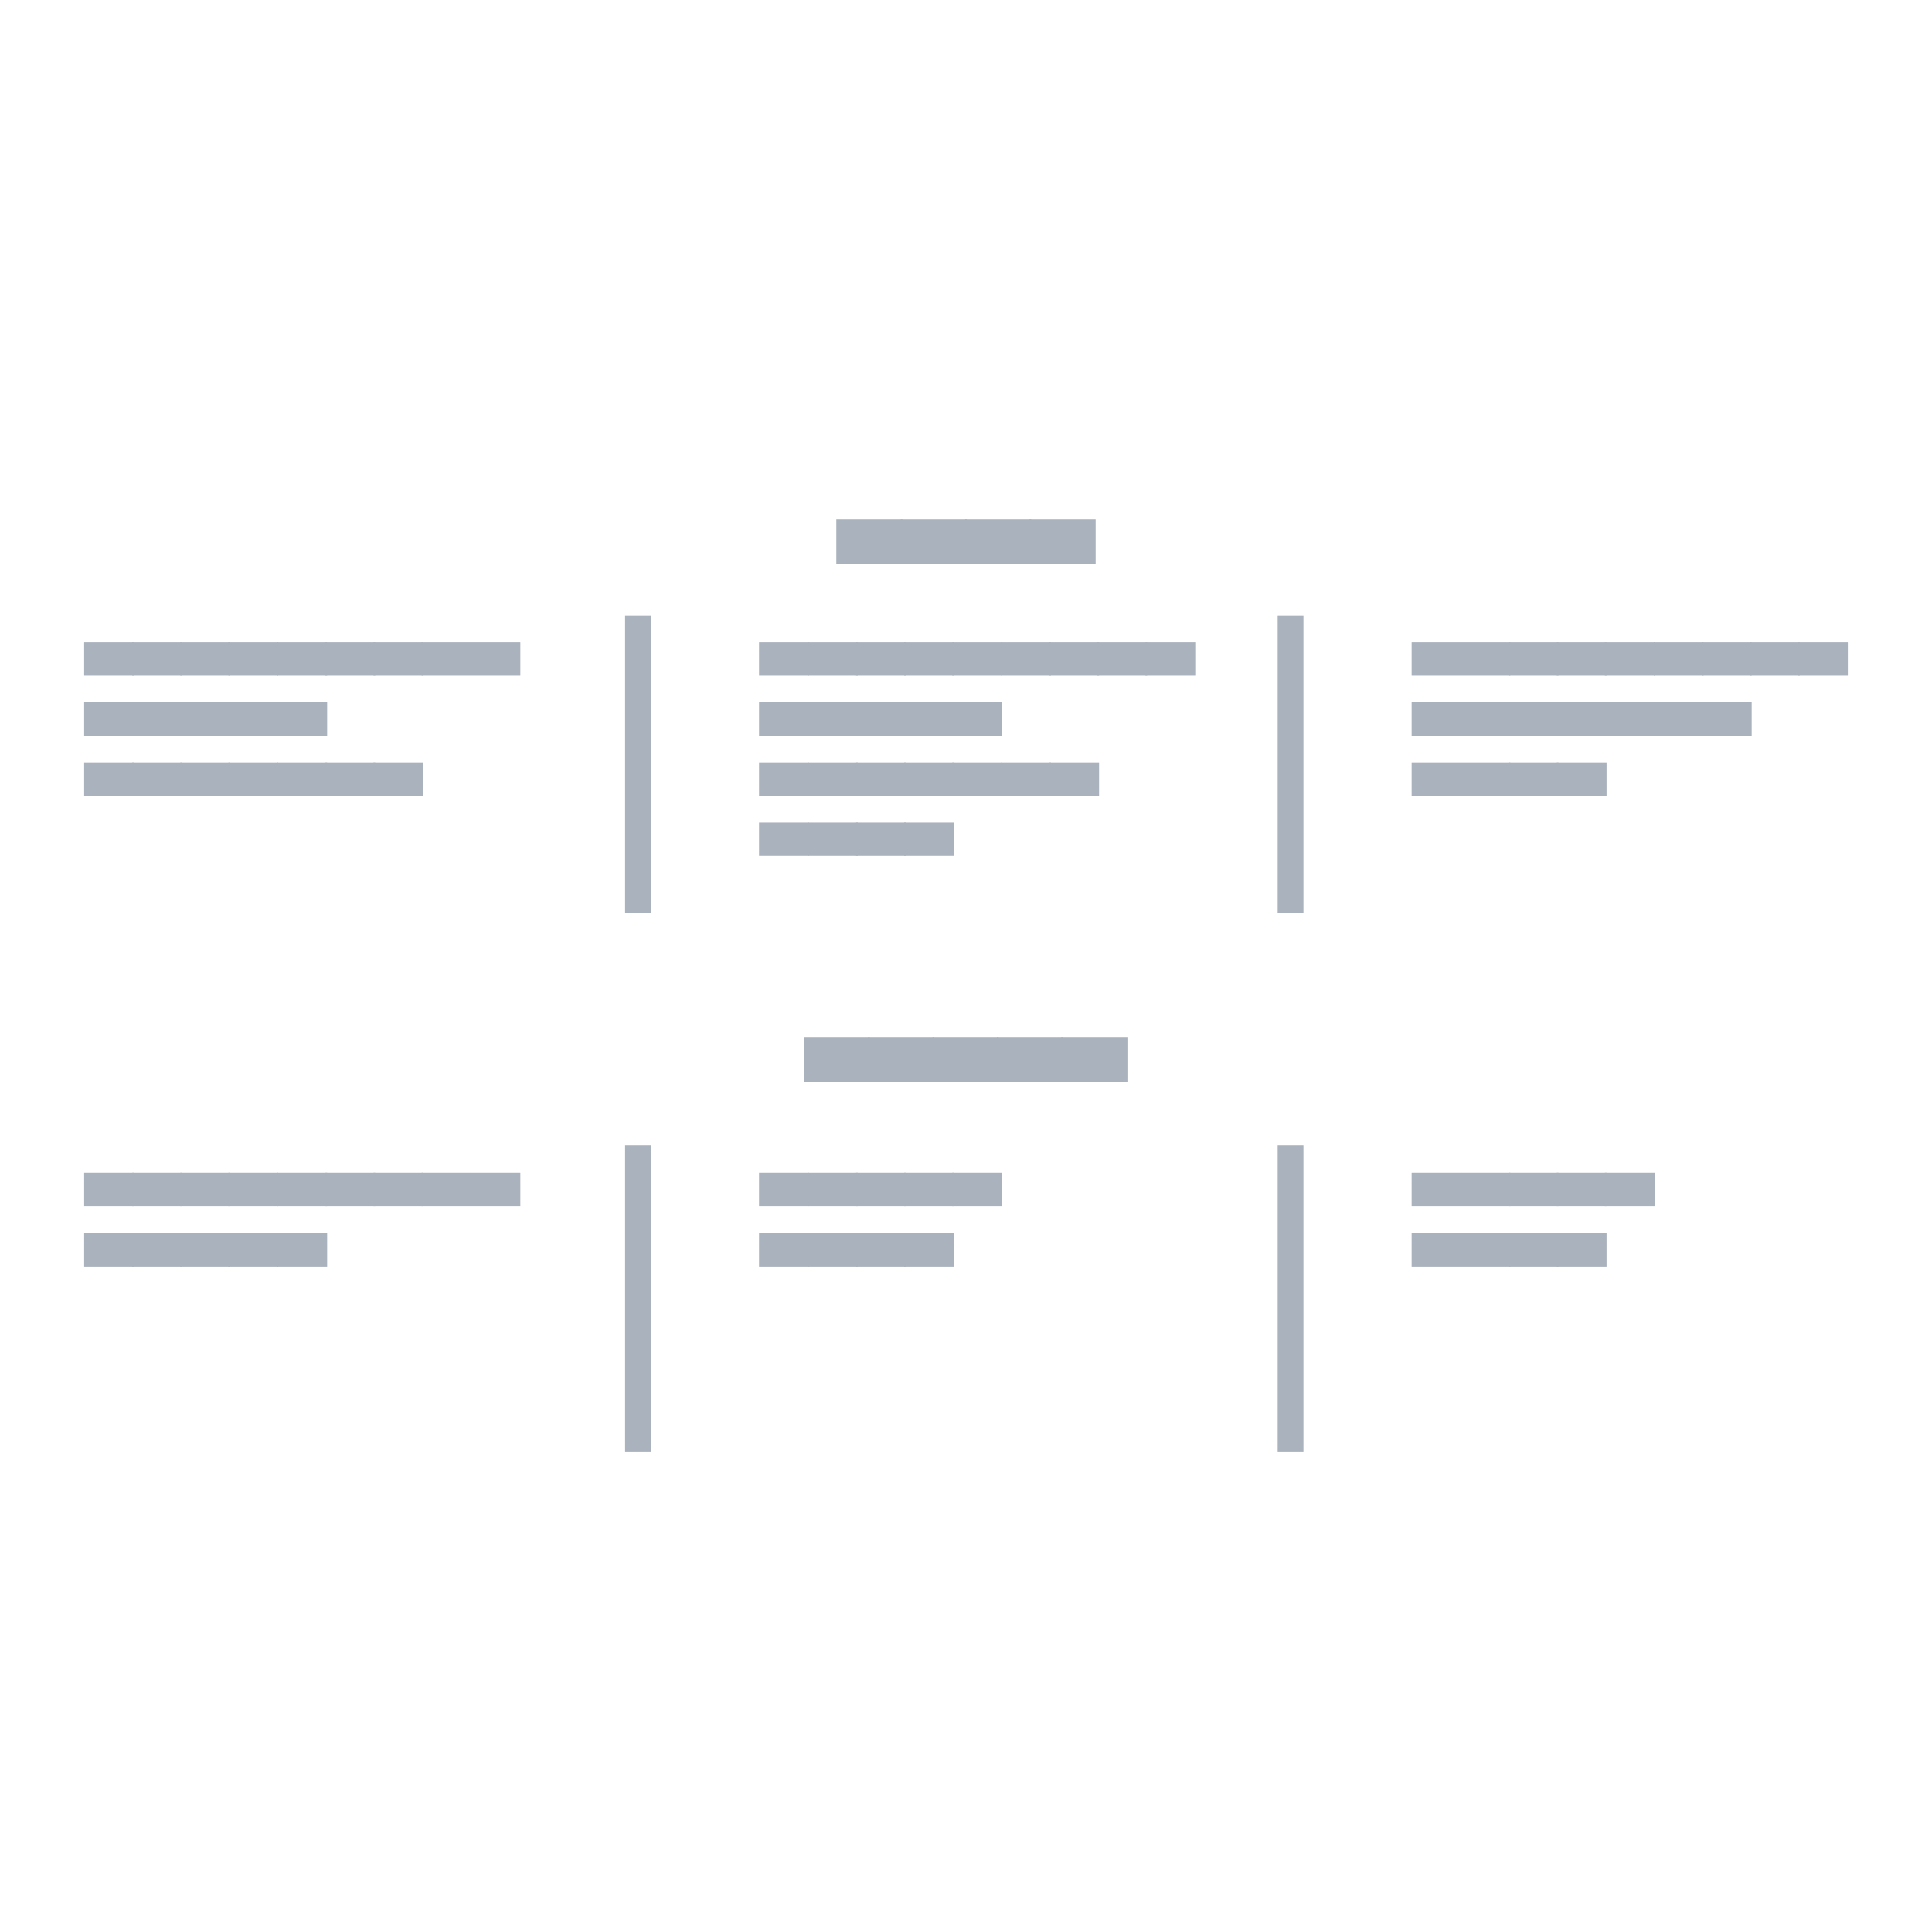
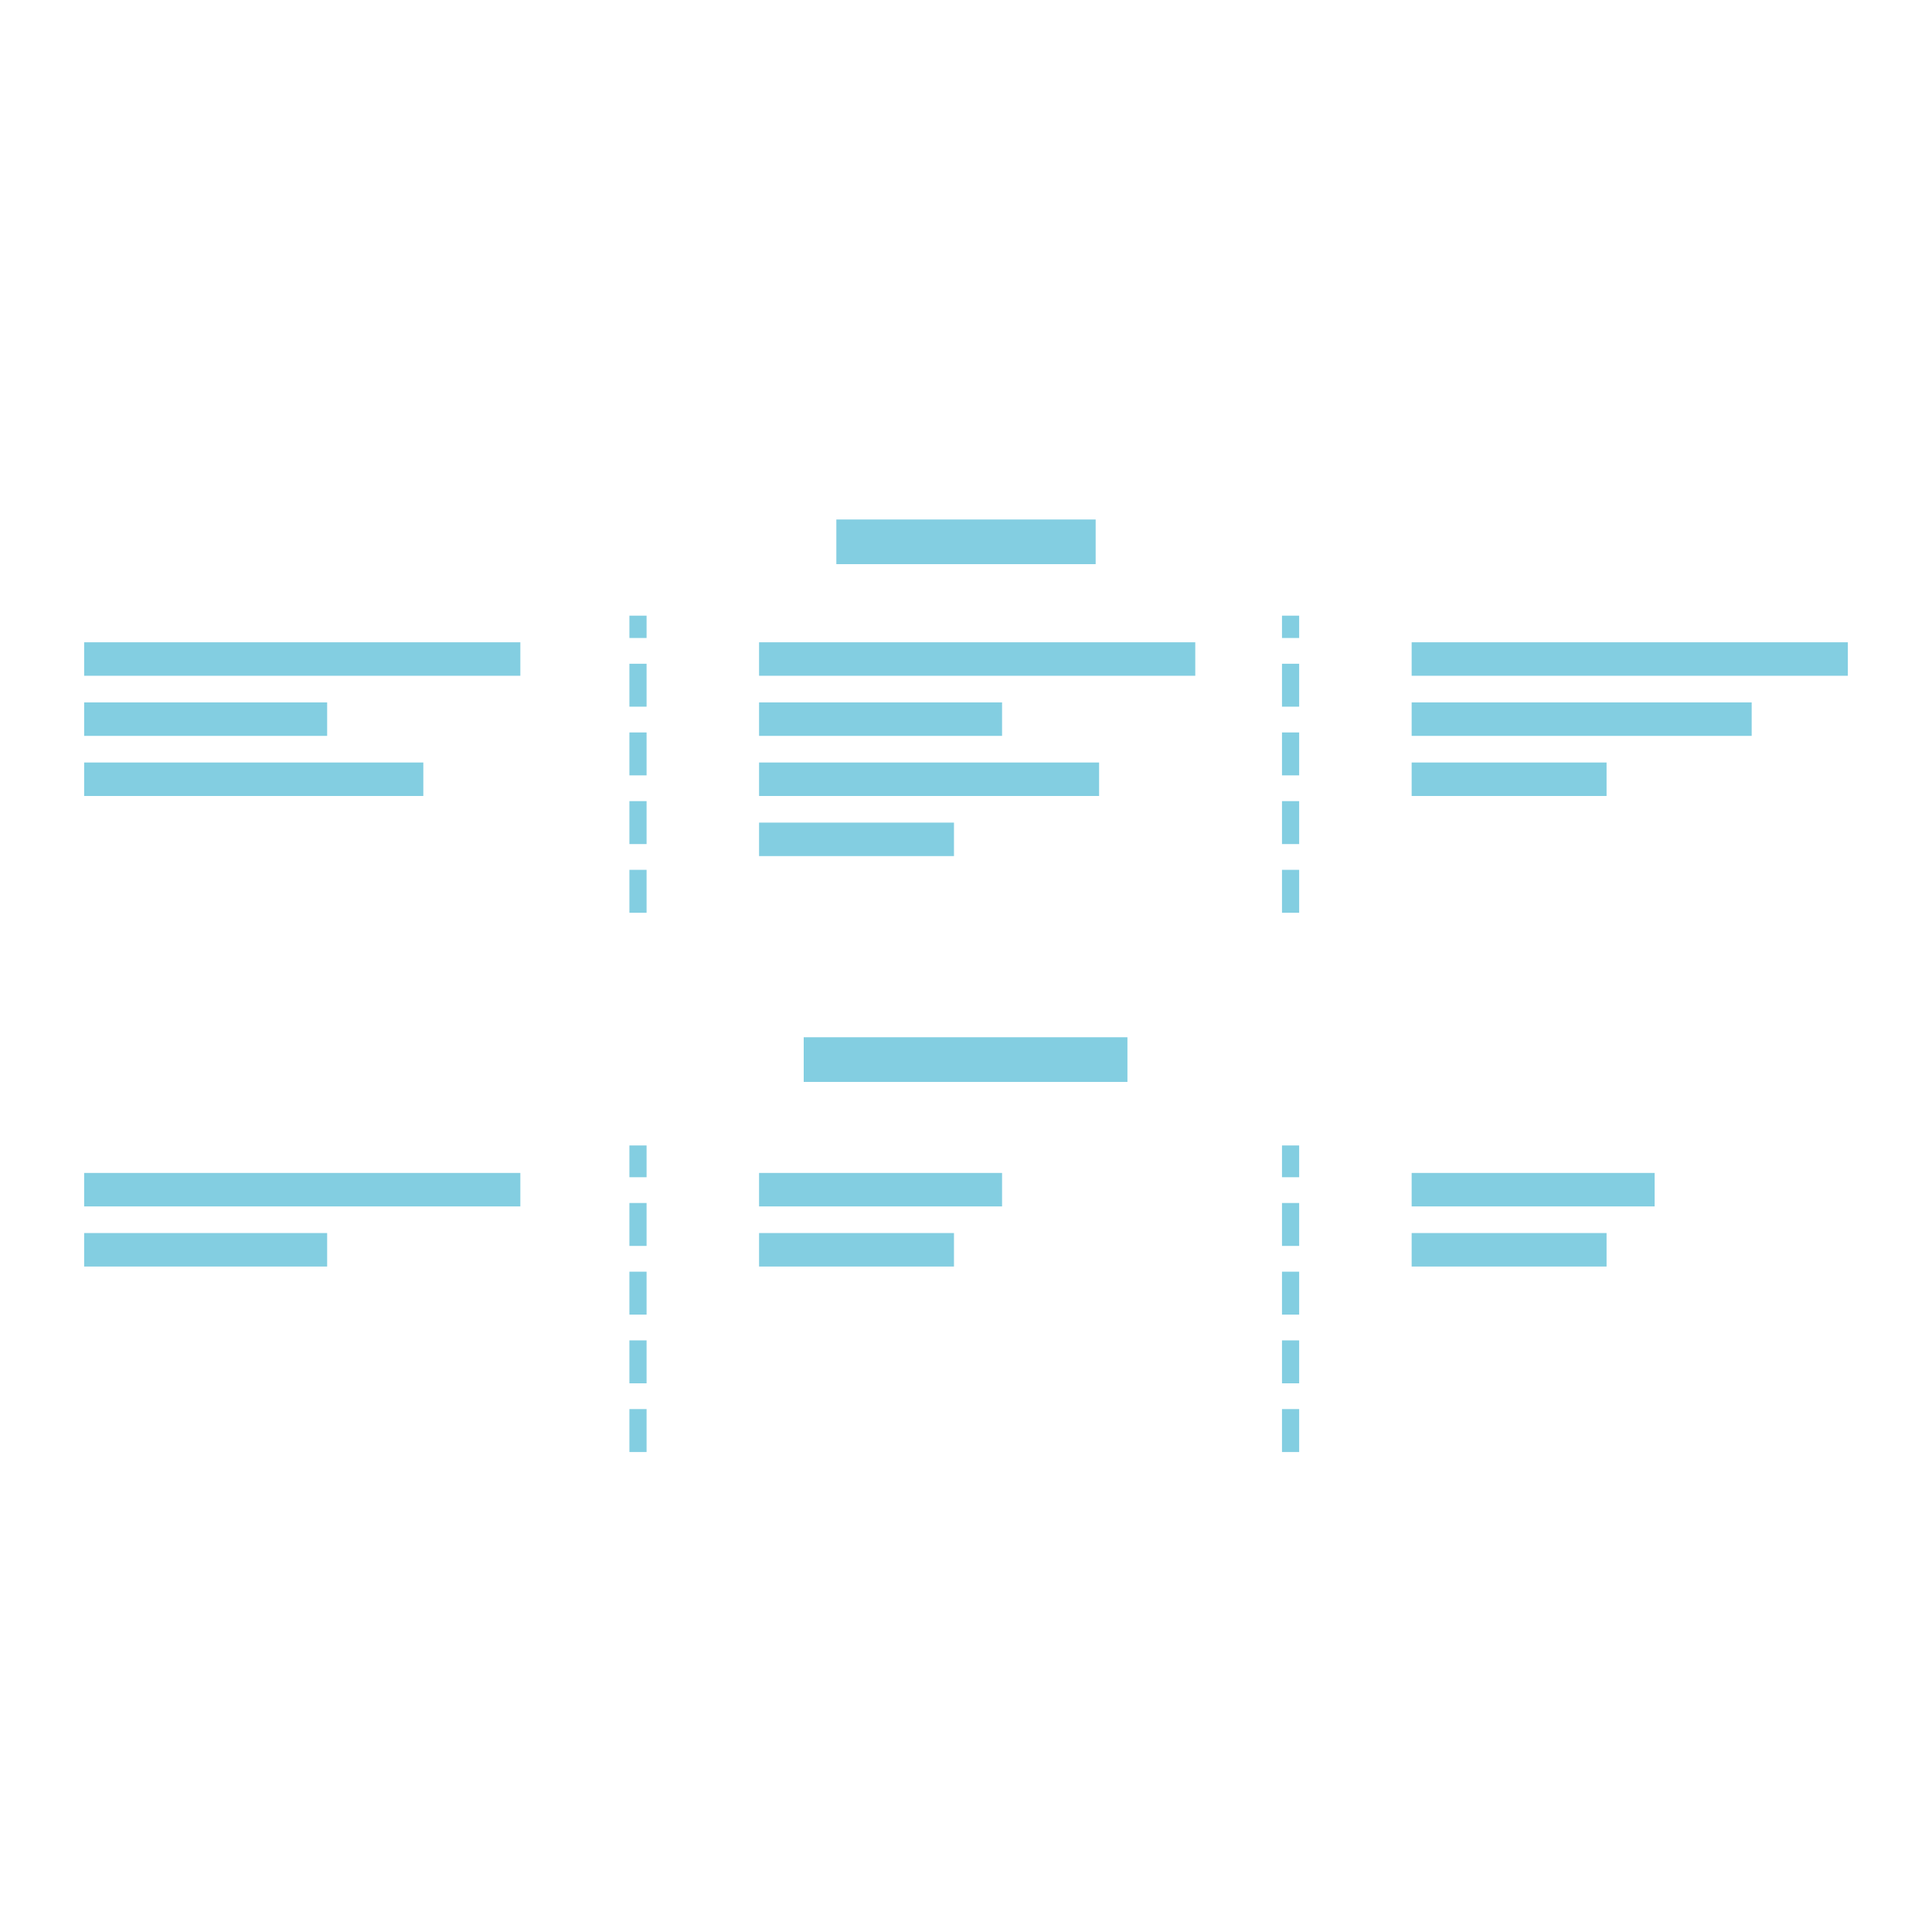
<svg xmlns="http://www.w3.org/2000/svg" version="1.1" id="DOM" x="0px" y="0px" viewBox="0 0 225 225" style="enable-background:new 0 0 225 225;" xml:space="preserve">
  <style type="text/css">
- 	.st0{fill:#AAB2BD;}
- 	.st1{fill:none;stroke:#AAB2BD;stroke-width:3;stroke-miterlimit:10;}
+ 	.st0{fill:none;stroke:#83CEE1;stroke-width:2;stroke-miterlimit:10;stroke-dasharray:5,3;}
+ 	.st1{fill:#83CEE1;}
</style>
  <g>
    <g>
      <g>
-         <path class="st0" d="M93.6,120.8h7.7v5.2h-7.7V120.8z" />
-         <path class="st0" d="M101.1,120.8h7.7v5.2h-7.7V120.8z" />
-         <path class="st0" d="M108.6,120.8h7.7v5.2h-7.7V120.8z" />
-         <path class="st0" d="M116.1,120.8h7.7v5.2h-7.7V120.8z" />
-         <path class="st0" d="M123.6,120.8h7.7v5.2h-7.7V120.8z" />
+         <line class="st0" x1="74.3" y1="106.3" x2="74.3" y2="71.7" />
+       </g>
+       <g>
+         <g>
+           <rect x="9.8" y="74.8" class="st1" width="50.8" height="3.9" />
+           <rect x="9.8" y="81.8" class="st1" width="28.3" height="3.9" />
+           <rect x="9.8" y="88.8" class="st1" width="39.5" height="3.9" />
+         </g>
+       </g>
+       <g>
+         <rect x="97.4" y="60.5" class="st1" width="30.2" height="5.2" />
+         <rect x="88.4" y="74.8" class="st1" width="50.8" height="3.9" />
+         <rect x="88.4" y="81.8" class="st1" width="28.3" height="3.9" />
+         <rect x="88.4" y="88.8" class="st1" width="39.6" height="3.9" />
+         <rect x="88.4" y="95.8" class="st1" width="22.7" height="3.9" />
+       </g>
+       <g>
+         <line class="st0" x1="150.3" y1="106.3" x2="150.3" y2="71.7" />
+       </g>
+       <g>
+         <rect x="164.4" y="74.8" class="st1" width="50.8" height="3.9" />
+         <rect x="164.4" y="81.8" class="st1" width="39.6" height="3.9" />
+         <rect x="164.4" y="88.8" class="st1" width="22.7" height="3.9" />
      </g>
    </g>
    <g>
      <g>
-         <path class="st0" d="M97.4,60.5h7.7v5.2h-7.7V60.5z" />
-         <path class="st0" d="M104.9,60.5h7.7v5.2h-7.7V60.5z" />
-         <path class="st0" d="M112.4,60.5h7.7v5.2h-7.7V60.5z" />
-         <path class="st0" d="M119.9,60.5h7.7v5.2h-7.7V60.5z" />
-       </g>
-     </g>
-     <g>
-       <g>
-         <line class="st1" x1="74.3" y1="106.3" x2="74.3" y2="71.7" />
+         <line class="st0" x1="74.3" y1="169.1" x2="74.3" y2="133.4" />
      </g>
      <g>
-         <g>
-           <path class="st0" d="M9.8,74.8h5.8v3.9H9.8V74.8z" />
-           <path class="st0" d="M15.4,74.8h5.8v3.9h-5.8V74.8z" />
-           <path class="st0" d="M21,74.8h5.8v3.9H21V74.8z" />
-           <path class="st0" d="M26.6,74.8h5.8v3.9h-5.8V74.8z" />
-           <path class="st0" d="M32.3,74.8h5.8v3.9h-5.8V74.8z" />
-           <path class="st0" d="M37.9,74.8h5.8v3.9h-5.8V74.8z" />
-           <path class="st0" d="M43.5,74.8h5.8v3.9h-5.8V74.8z" />
-           <path class="st0" d="M49.1,74.8h5.8v3.9h-5.8V74.8z" />
-           <path class="st0" d="M54.8,74.8h5.8v3.9h-5.8V74.8z" />
-           <path class="st0" d="M9.8,81.8h5.8v3.9H9.8V81.8z" />
-           <path class="st0" d="M15.4,81.8h5.8v3.9h-5.8V81.8z" />
-           <path class="st0" d="M21,81.8h5.8v3.9H21V81.8z" />
-           <path class="st0" d="M26.6,81.8h5.8v3.9h-5.8V81.8z" />
-           <path class="st0" d="M32.3,81.8h5.8v3.9h-5.8V81.8z" />
-           <path class="st0" d="M9.8,88.8h5.8v3.9H9.8V88.8z" />
-           <path class="st0" d="M15.4,88.8h5.8v3.9h-5.8V88.8z" />
-           <path class="st0" d="M21,88.8h5.8v3.9H21V88.8z" />
-           <path class="st0" d="M26.6,88.8h5.8v3.9h-5.8V88.8z" />
-           <path class="st0" d="M32.3,88.8h5.8v3.9h-5.8V88.8z" />
-           <path class="st0" d="M37.9,88.8h5.8v3.9h-5.8V88.8z" />
-           <path class="st0" d="M43.5,88.8h5.8v3.9h-5.8V88.8z" />
-         </g>
+         <rect x="9.8" y="136.6" class="st1" width="50.8" height="3.9" />
+         <rect x="9.8" y="143.6" class="st1" width="28.3" height="3.9" />
      </g>
      <g>
-         <g>
-           <path class="st0" d="M88.4,74.8h5.8v3.9h-5.8V74.8z" />
-           <path class="st0" d="M94.1,74.8h5.8v3.9h-5.8V74.8z" />
-           <path class="st0" d="M99.7,74.8h5.8v3.9h-5.8V74.8z" />
-           <path class="st0" d="M105.3,74.8h5.8v3.9h-5.8V74.8z" />
-           <path class="st0" d="M110.9,74.8h5.8v3.9h-5.8V74.8z" />
-           <path class="st0" d="M116.6,74.8h5.8v3.9h-5.8V74.8z" />
-           <path class="st0" d="M122.2,74.8h5.8v3.9h-5.8V74.8z" />
-           <path class="st0" d="M127.8,74.8h5.8v3.9h-5.8V74.8z" />
-           <path class="st0" d="M133.4,74.8h5.8v3.9h-5.8V74.8z" />
-           <path class="st0" d="M88.4,81.8h5.8v3.9h-5.8V81.8z" />
-           <path class="st0" d="M94.1,81.8h5.8v3.9h-5.8V81.8z" />
-           <path class="st0" d="M99.7,81.8h5.8v3.9h-5.8V81.8z" />
-           <path class="st0" d="M105.3,81.8h5.8v3.9h-5.8V81.8z" />
-           <path class="st0" d="M110.9,81.8h5.8v3.9h-5.8V81.8z" />
-           <path class="st0" d="M88.4,88.8h5.8v3.9h-5.8V88.8z" />
-           <path class="st0" d="M94.1,88.8h5.8v3.9h-5.8V88.8z" />
-           <path class="st0" d="M99.7,88.8h5.8v3.9h-5.8V88.8z" />
-           <path class="st0" d="M105.3,88.8h5.8v3.9h-5.8V88.8z" />
-           <path class="st0" d="M110.9,88.8h5.8v3.9h-5.8V88.8z" />
-           <path class="st0" d="M116.6,88.8h5.8v3.9h-5.8V88.8z" />
-           <path class="st0" d="M122.2,88.8h5.8v3.9h-5.8V88.8z" />
-           <path class="st0" d="M88.4,95.8h5.8v3.9h-5.8V95.8z" />
-           <path class="st0" d="M94.1,95.8h5.8v3.9h-5.8V95.8z" />
-           <path class="st0" d="M99.7,95.8h5.8v3.9h-5.8V95.8z" />
-           <path class="st0" d="M105.3,95.8h5.8v3.9h-5.8V95.8z" />
-         </g>
+         <rect x="93.6" y="120.8" class="st1" width="37.7" height="5.2" />
+         <rect x="88.4" y="136.6" class="st1" width="28.3" height="3.9" />
+         <rect x="88.4" y="143.6" class="st1" width="22.7" height="3.9" />
      </g>
      <g>
-         <line class="st1" x1="150.3" y1="106.3" x2="150.3" y2="71.7" />
+         <line class="st0" x1="150.3" y1="169.1" x2="150.3" y2="133.4" />
      </g>
      <g>
-         <g>
-           <path class="st0" d="M164.4,74.8h5.8v3.9h-5.8V74.8z" />
-           <path class="st0" d="M170.1,74.8h5.8v3.9h-5.8V74.8z" />
-           <path class="st0" d="M175.7,74.8h5.8v3.9h-5.8V74.8z" />
-           <path class="st0" d="M181.3,74.8h5.8v3.9h-5.8V74.8z" />
-           <path class="st0" d="M186.9,74.8h5.8v3.9h-5.8V74.8z" />
-           <path class="st0" d="M192.6,74.8h5.8v3.9h-5.8V74.8z" />
-           <path class="st0" d="M198.2,74.8h5.8v3.9h-5.8V74.8z" />
-           <path class="st0" d="M203.8,74.8h5.8v3.9h-5.8V74.8z" />
-           <path class="st0" d="M209.4,74.8h5.8v3.9h-5.8V74.8z" />
-           <path class="st0" d="M164.4,81.8h5.8v3.9h-5.8V81.8z" />
-           <path class="st0" d="M170.1,81.8h5.8v3.9h-5.8V81.8z" />
-           <path class="st0" d="M175.7,81.8h5.8v3.9h-5.8V81.8z" />
-           <path class="st0" d="M181.3,81.8h5.8v3.9h-5.8V81.8z" />
-           <path class="st0" d="M186.9,81.8h5.8v3.9h-5.8V81.8z" />
-           <path class="st0" d="M192.6,81.8h5.8v3.9h-5.8V81.8z" />
-           <path class="st0" d="M198.2,81.8h5.8v3.9h-5.8V81.8z" />
-           <path class="st0" d="M164.4,88.8h5.8v3.9h-5.8V88.8z" />
-           <path class="st0" d="M170.1,88.8h5.8v3.9h-5.8V88.8z" />
-           <path class="st0" d="M175.7,88.8h5.8v3.9h-5.8V88.8z" />
-           <path class="st0" d="M181.3,88.8h5.8v3.9h-5.8V88.8z" />
-         </g>
-       </g>
-     </g>
-     <g>
-       <g>
-         <line class="st1" x1="74.3" y1="169.1" x2="74.3" y2="133.4" />
-       </g>
-       <g>
-         <g>
-           <path class="st0" d="M9.8,136.6h5.8v3.9H9.8V136.6z" />
-           <path class="st0" d="M15.4,136.6h5.8v3.9h-5.8V136.6z" />
-           <path class="st0" d="M21,136.6h5.8v3.9H21V136.6z" />
-           <path class="st0" d="M26.6,136.6h5.8v3.9h-5.8V136.6z" />
-           <path class="st0" d="M32.3,136.6h5.8v3.9h-5.8V136.6z" />
-           <path class="st0" d="M37.9,136.6h5.8v3.9h-5.8V136.6z" />
-           <path class="st0" d="M43.5,136.6h5.8v3.9h-5.8V136.6z" />
-           <path class="st0" d="M49.1,136.6h5.8v3.9h-5.8V136.6z" />
-           <path class="st0" d="M54.8,136.6h5.8v3.9h-5.8V136.6z" />
-           <path class="st0" d="M9.8,143.6h5.8v3.9H9.8V143.6z" />
-           <path class="st0" d="M15.4,143.6h5.8v3.9h-5.8V143.6z" />
-           <path class="st0" d="M21,143.6h5.8v3.9H21V143.6z" />
-           <path class="st0" d="M26.6,143.6h5.8v3.9h-5.8V143.6z" />
-           <path class="st0" d="M32.3,143.6h5.8v3.9h-5.8V143.6z" />
-         </g>
-       </g>
-       <g>
-         <g>
-           <path class="st0" d="M88.4,136.6h5.8v3.9h-5.8V136.6z" />
-           <path class="st0" d="M94.1,136.6h5.8v3.9h-5.8V136.6z" />
-           <path class="st0" d="M99.7,136.6h5.8v3.9h-5.8V136.6z" />
-           <path class="st0" d="M105.3,136.6h5.8v3.9h-5.8V136.6z" />
-           <path class="st0" d="M110.9,136.6h5.8v3.9h-5.8V136.6z" />
-           <path class="st0" d="M88.4,143.6h5.8v3.9h-5.8V143.6z" />
-           <path class="st0" d="M94.1,143.6h5.8v3.9h-5.8V143.6z" />
-           <path class="st0" d="M99.7,143.6h5.8v3.9h-5.8V143.6z" />
-           <path class="st0" d="M105.3,143.6h5.8v3.9h-5.8V143.6z" />
-         </g>
-       </g>
-       <g>
-         <line class="st1" x1="150.3" y1="169.1" x2="150.3" y2="133.4" />
-       </g>
-       <g>
-         <g>
-           <path class="st0" d="M164.4,136.6h5.8v3.9h-5.8V136.6z" />
-           <path class="st0" d="M170.1,136.6h5.8v3.9h-5.8V136.6z" />
-           <path class="st0" d="M175.7,136.6h5.8v3.9h-5.8V136.6z" />
-           <path class="st0" d="M181.3,136.6h5.8v3.9h-5.8V136.6z" />
-           <path class="st0" d="M186.9,136.6h5.8v3.9h-5.8V136.6z" />
-           <path class="st0" d="M164.4,143.6h5.8v3.9h-5.8V143.6z" />
-           <path class="st0" d="M170.1,143.6h5.8v3.9h-5.8V143.6z" />
-           <path class="st0" d="M175.7,143.6h5.8v3.9h-5.8V143.6z" />
-           <path class="st0" d="M181.3,143.6h5.8v3.9h-5.8V143.6z" />
-         </g>
+         <rect x="164.4" y="136.6" class="st1" width="28.3" height="3.9" />
+         <rect x="164.4" y="143.6" class="st1" width="22.7" height="3.9" />
      </g>
    </g>
  </g>
</svg>
